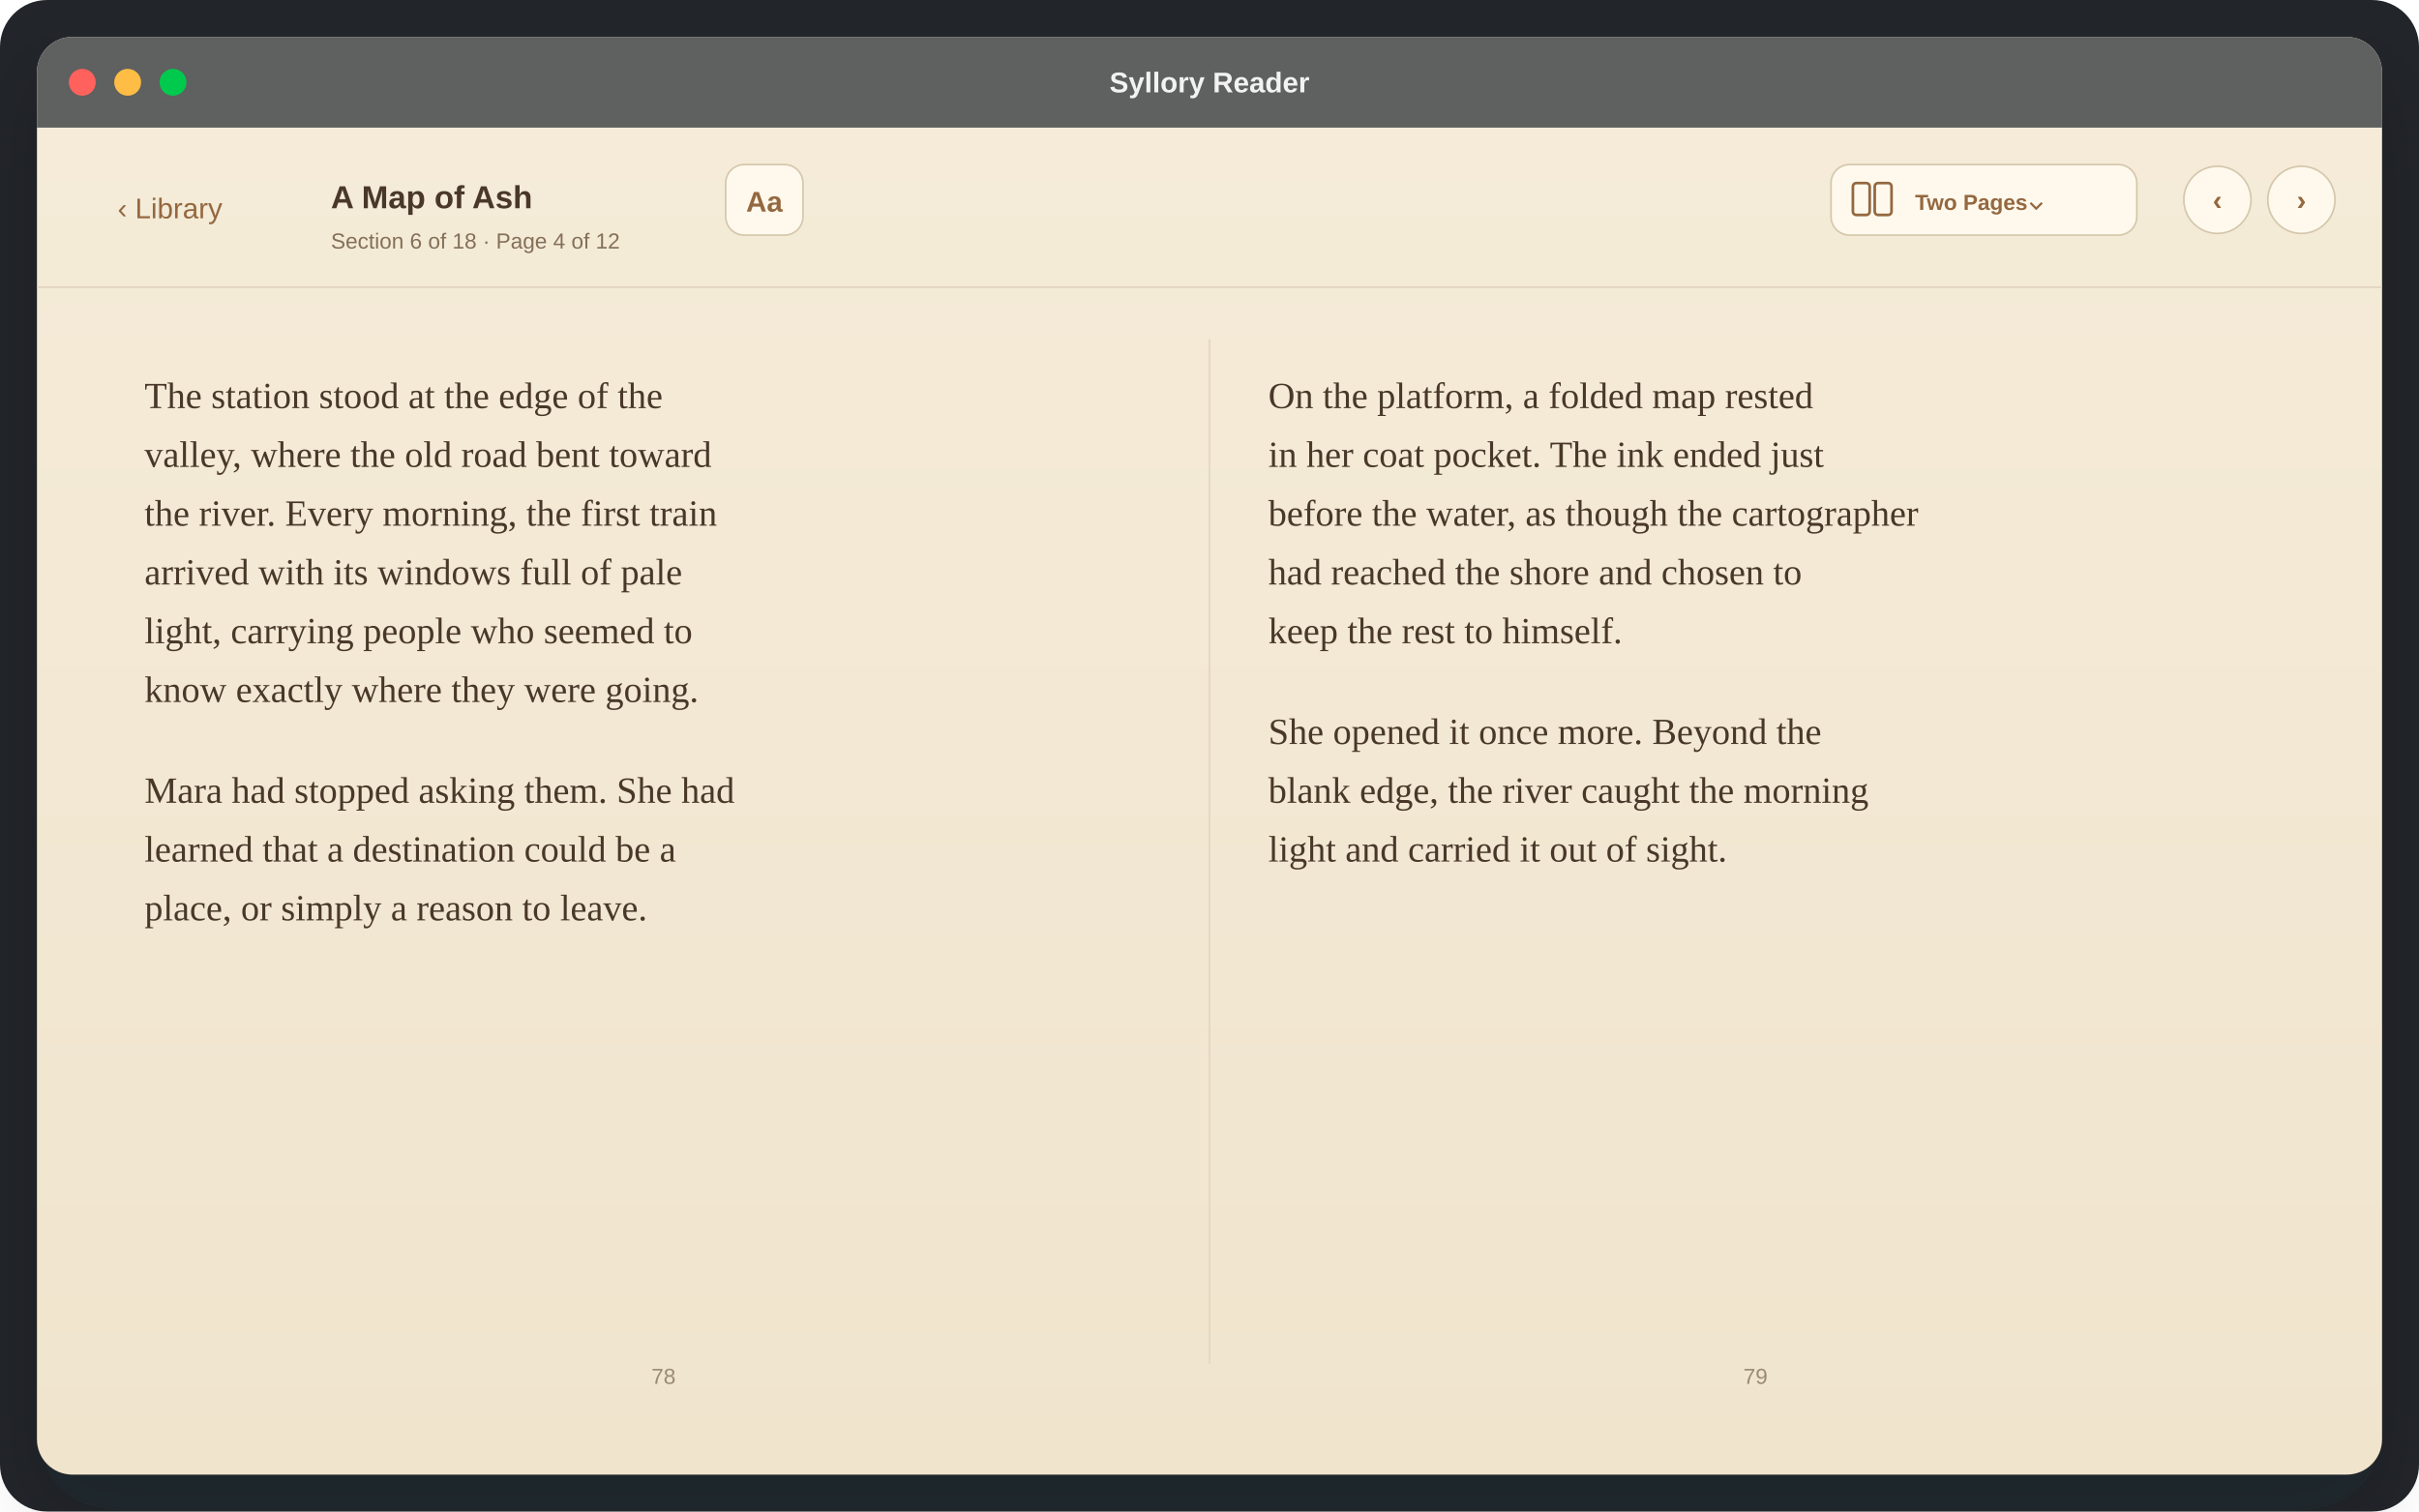
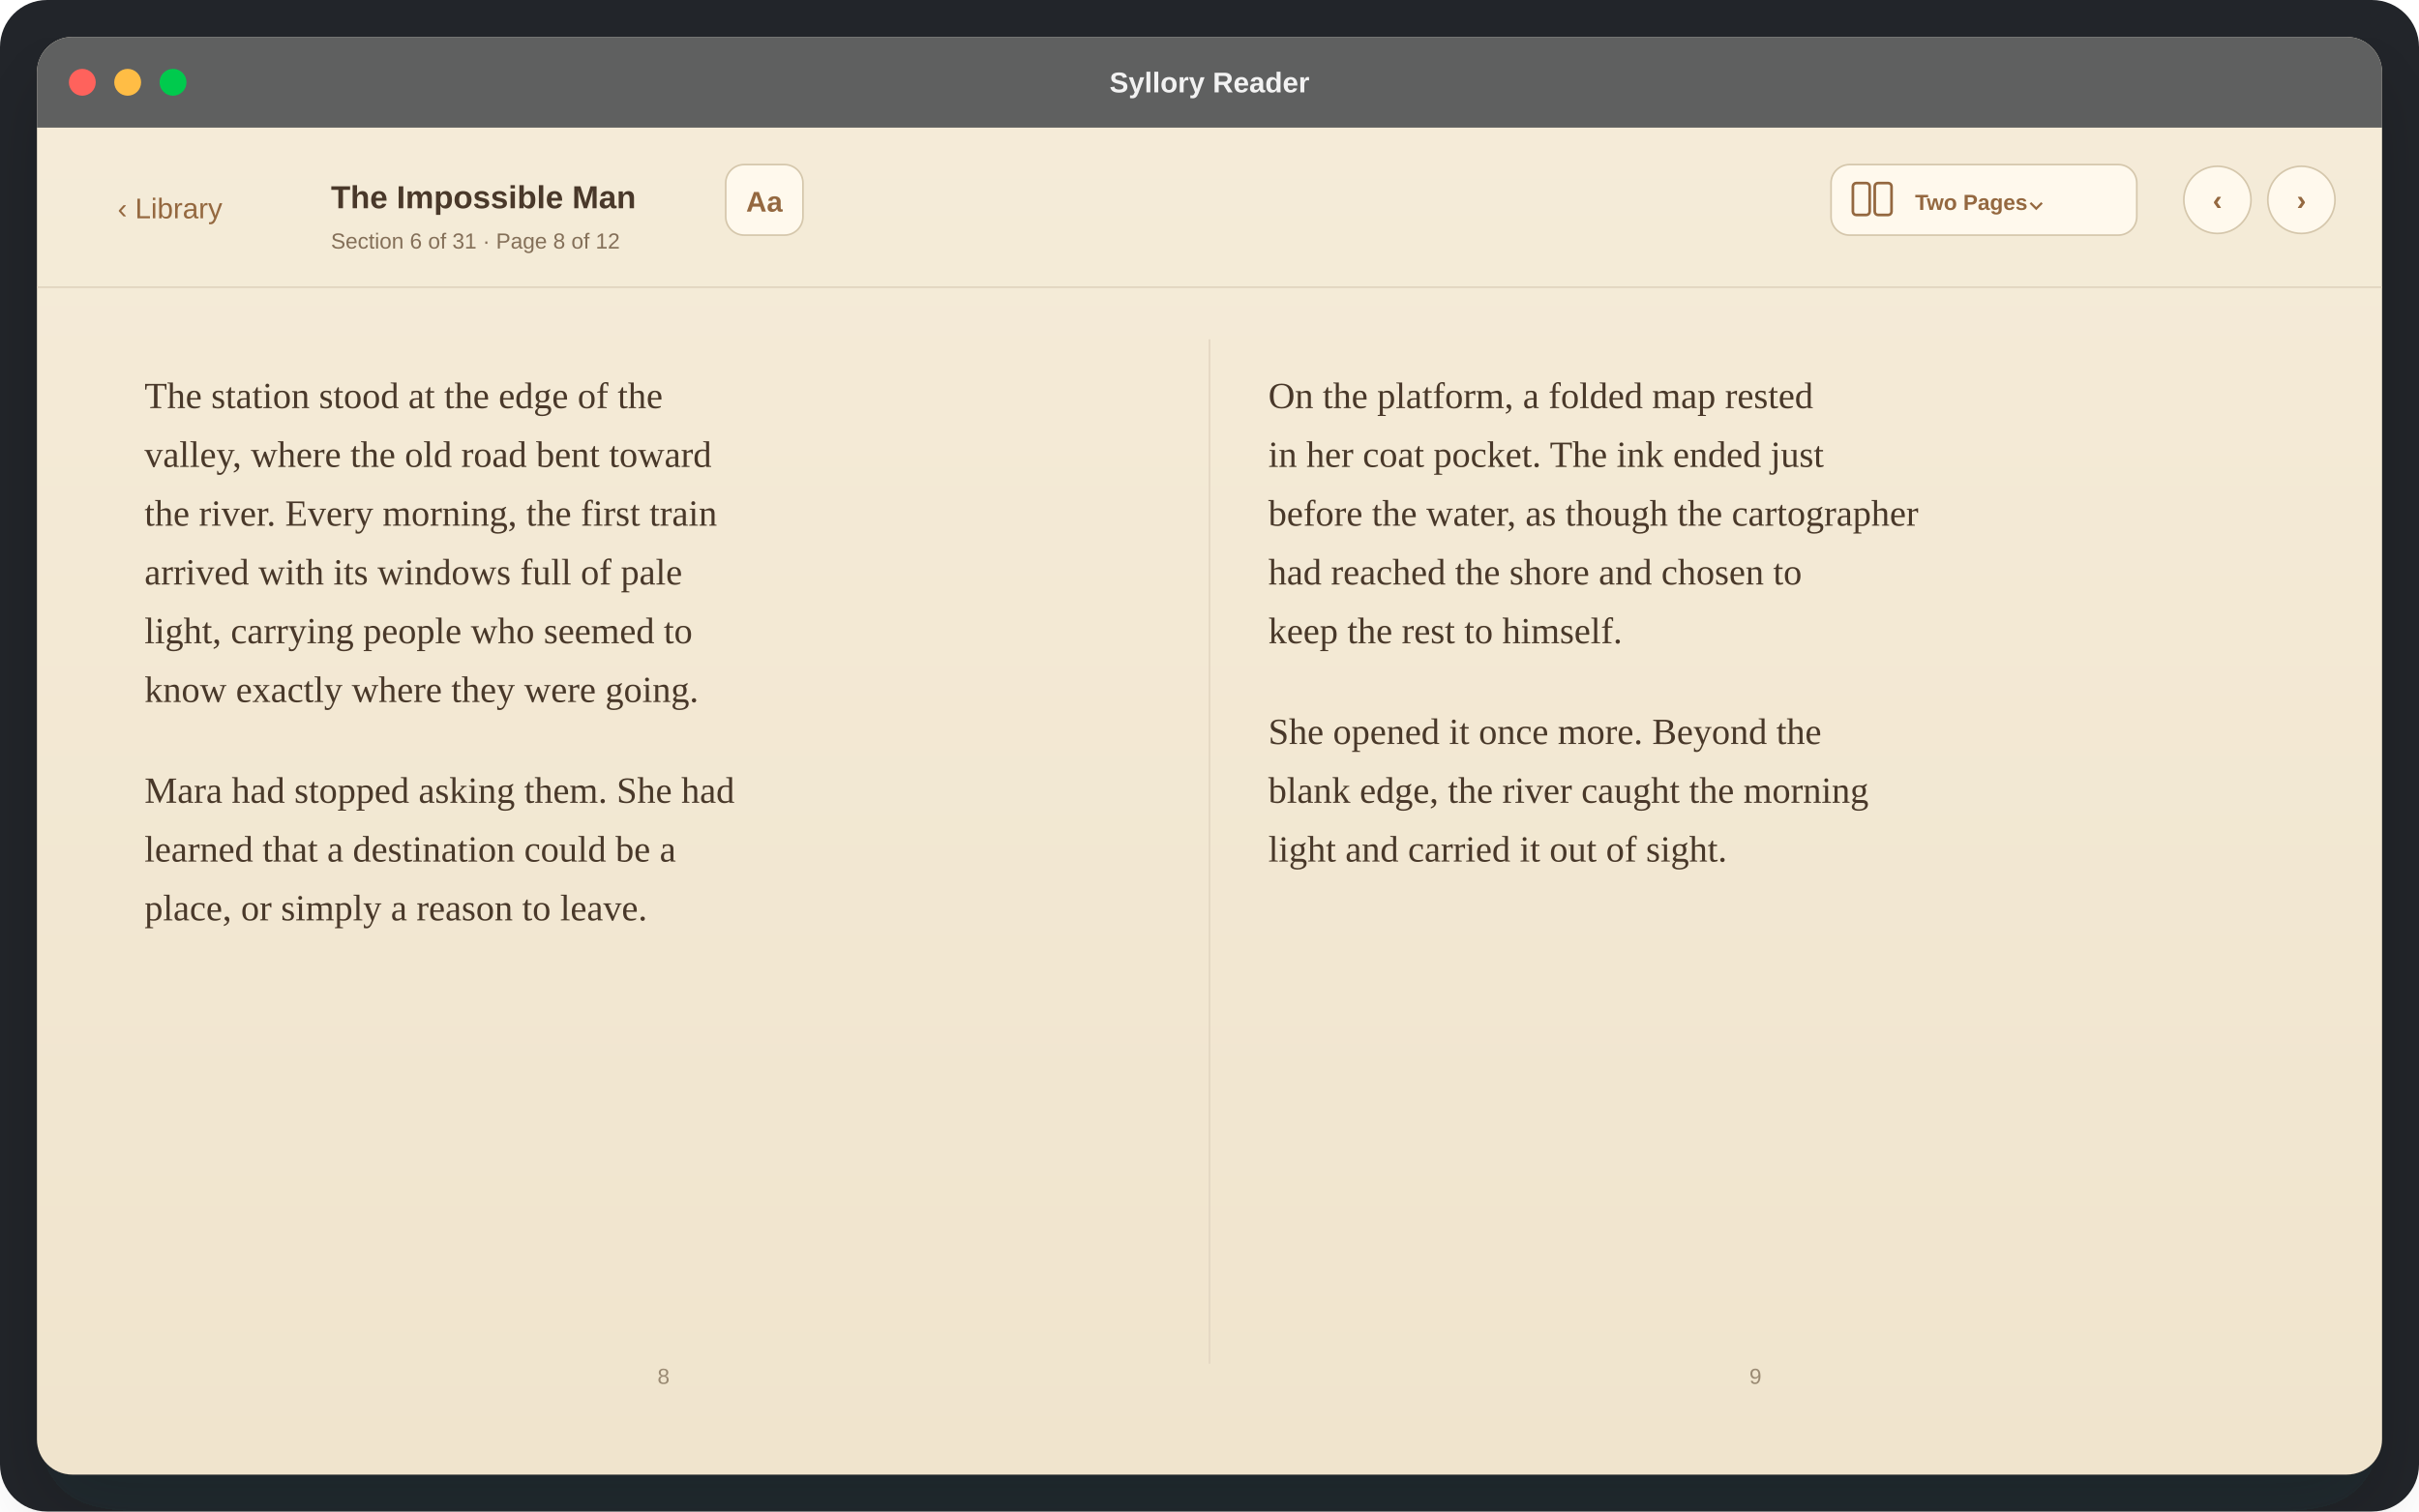
<svg xmlns="http://www.w3.org/2000/svg" viewBox="0 0 1440 900" role="img" aria-labelledby="title desc">
  <defs>
    <filter id="shadow" x="-15%" y="-20%" width="130%" height="150%">
      <feDropShadow dx="0" dy="22" stdDeviation="24" flood-color="#18201b" flood-opacity=".19" />
    </filter>
    <linearGradient id="paper" x2="0" y2="1">
      <stop stop-color="#f5ecd9" />
      <stop offset="1" stop-color="#f0e4cd" />
    </linearGradient>
  </defs>
  <rect width="1440" height="900" rx="28" fill="#22252a" />
  <g filter="url(#shadow)">
    <rect x="22" y="22" width="1396" height="856" rx="21" fill="url(#paper)" />
    <path d="M22 43a21 21 0 0 1 21-21h1354a21 21 0 0 1 21 21v33H22z" fill="#5f6060" />
    <circle cx="49" cy="49" r="8" fill="#ff625b" />
    <circle cx="76" cy="49" r="8" fill="#ffbd44" />
    <circle cx="103" cy="49" r="8" fill="#00ca4e" />
    <text x="720" y="55" text-anchor="middle" font-family="-apple-system,BlinkMacSystemFont,Arial,sans-serif" font-size="17" font-weight="650" fill="#f2f2f2">Syllory Reader</text>
    <text x="70" y="130" font-family="-apple-system,BlinkMacSystemFont,Arial,sans-serif" font-size="17" fill="#94683f">‹  Library</text>
-     <text x="197" y="124" font-family="-apple-system,BlinkMacSystemFont,Arial,sans-serif" font-size="19" font-weight="650" fill="#493929">A Map of Ash</text>
-     <text x="197" y="148" font-family="-apple-system,BlinkMacSystemFont,Arial,sans-serif" font-size="13" fill="#846f59">Section 6 of 18 · Page 4 of 12</text>
+     <text x="197" y="124" font-family="-apple-system,BlinkMacSystemFont,Arial,sans-serif" font-size="19" font-weight="650" fill="#493929">The Impossible Man</text>
+     <text x="197" y="148" font-family="-apple-system,BlinkMacSystemFont,Arial,sans-serif" font-size="13" fill="#846f59">Section 6 of 31 · Page 8 of 12</text>
    <rect x="432" y="98" width="46" height="42" rx="11" fill="#fff9ed" stroke="#d5c7ac" />
    <text x="455" y="126" text-anchor="middle" font-family="-apple-system,BlinkMacSystemFont,Arial,sans-serif" font-size="17" font-weight="650" fill="#94683f">Aa</text>
    <rect x="1090" y="98" width="182" height="42" rx="11" fill="#fff9ed" stroke="#d5c7ac" />
    <rect x="1103" y="109" width="10" height="19" rx="2" fill="none" stroke="#94683f" stroke-width="1.6" />
    <rect x="1116" y="109" width="10" height="19" rx="2" fill="none" stroke="#94683f" stroke-width="1.6" />
    <text x="1140" y="125" font-family="-apple-system,BlinkMacSystemFont,Arial,sans-serif" font-size="13" font-weight="600" fill="#94683f">Two Pages⌄</text>
    <circle cx="1320" cy="119" r="20" fill="#fff9ed" stroke="#d5c7ac" />
    <text x="1320" y="125" text-anchor="middle" font-family="Arial,sans-serif" font-size="17" font-weight="700" fill="#94683f">‹</text>
    <circle cx="1370" cy="119" r="20" fill="#fff9ed" stroke="#d5c7ac" />
    <text x="1370" y="125" text-anchor="middle" font-family="Arial,sans-serif" font-size="17" font-weight="700" fill="#94683f">›</text>
    <path d="M22 171h1396" stroke="#e0d4bf" />
    <g fill="#493929" font-family="Georgia,'Times New Roman',serif" font-size="22">
      <text x="86" y="243">The station stood at the edge of the</text>
      <text x="86" y="278">valley, where the old road bent toward</text>
      <text x="86" y="313">the river. Every morning, the first train</text>
      <text x="86" y="348">arrived with its windows full of pale</text>
      <text x="86" y="383">light, carrying people who seemed to</text>
      <text x="86" y="418">know exactly where they were going.</text>
      <text x="86" y="478">Mara had stopped asking them. She had</text>
      <text x="86" y="513">learned that a destination could be a</text>
      <text x="86" y="548">place, or simply a reason to leave.</text>
      <text x="755" y="243">On the platform, a folded map rested</text>
      <text x="755" y="278">in her coat pocket. The ink ended just</text>
      <text x="755" y="313">before the water, as though the cartographer</text>
      <text x="755" y="348">had reached the shore and chosen to</text>
      <text x="755" y="383">keep the rest to himself.</text>
      <text x="755" y="443">She opened it once more. Beyond the</text>
      <text x="755" y="478">blank edge, the river caught the morning</text>
      <text x="755" y="513">light and carried it out of sight.</text>
    </g>
    <path d="M720 202v610" stroke="#e3d7c2" stroke-width="1" />
-     <text x="395" y="824" text-anchor="middle" font-family="-apple-system,BlinkMacSystemFont,Arial,sans-serif" font-size="13" fill="#9a8a73">78</text>
-     <text x="1045" y="824" text-anchor="middle" font-family="-apple-system,BlinkMacSystemFont,Arial,sans-serif" font-size="13" fill="#9a8a73">79</text>
+     <text x="395" y="824" text-anchor="middle" font-family="-apple-system,BlinkMacSystemFont,Arial,sans-serif" font-size="13" fill="#9a8a73">8</text>
+     <text x="1045" y="824" text-anchor="middle" font-family="-apple-system,BlinkMacSystemFont,Arial,sans-serif" font-size="13" fill="#9a8a73">9</text>
  </g>
</svg>
